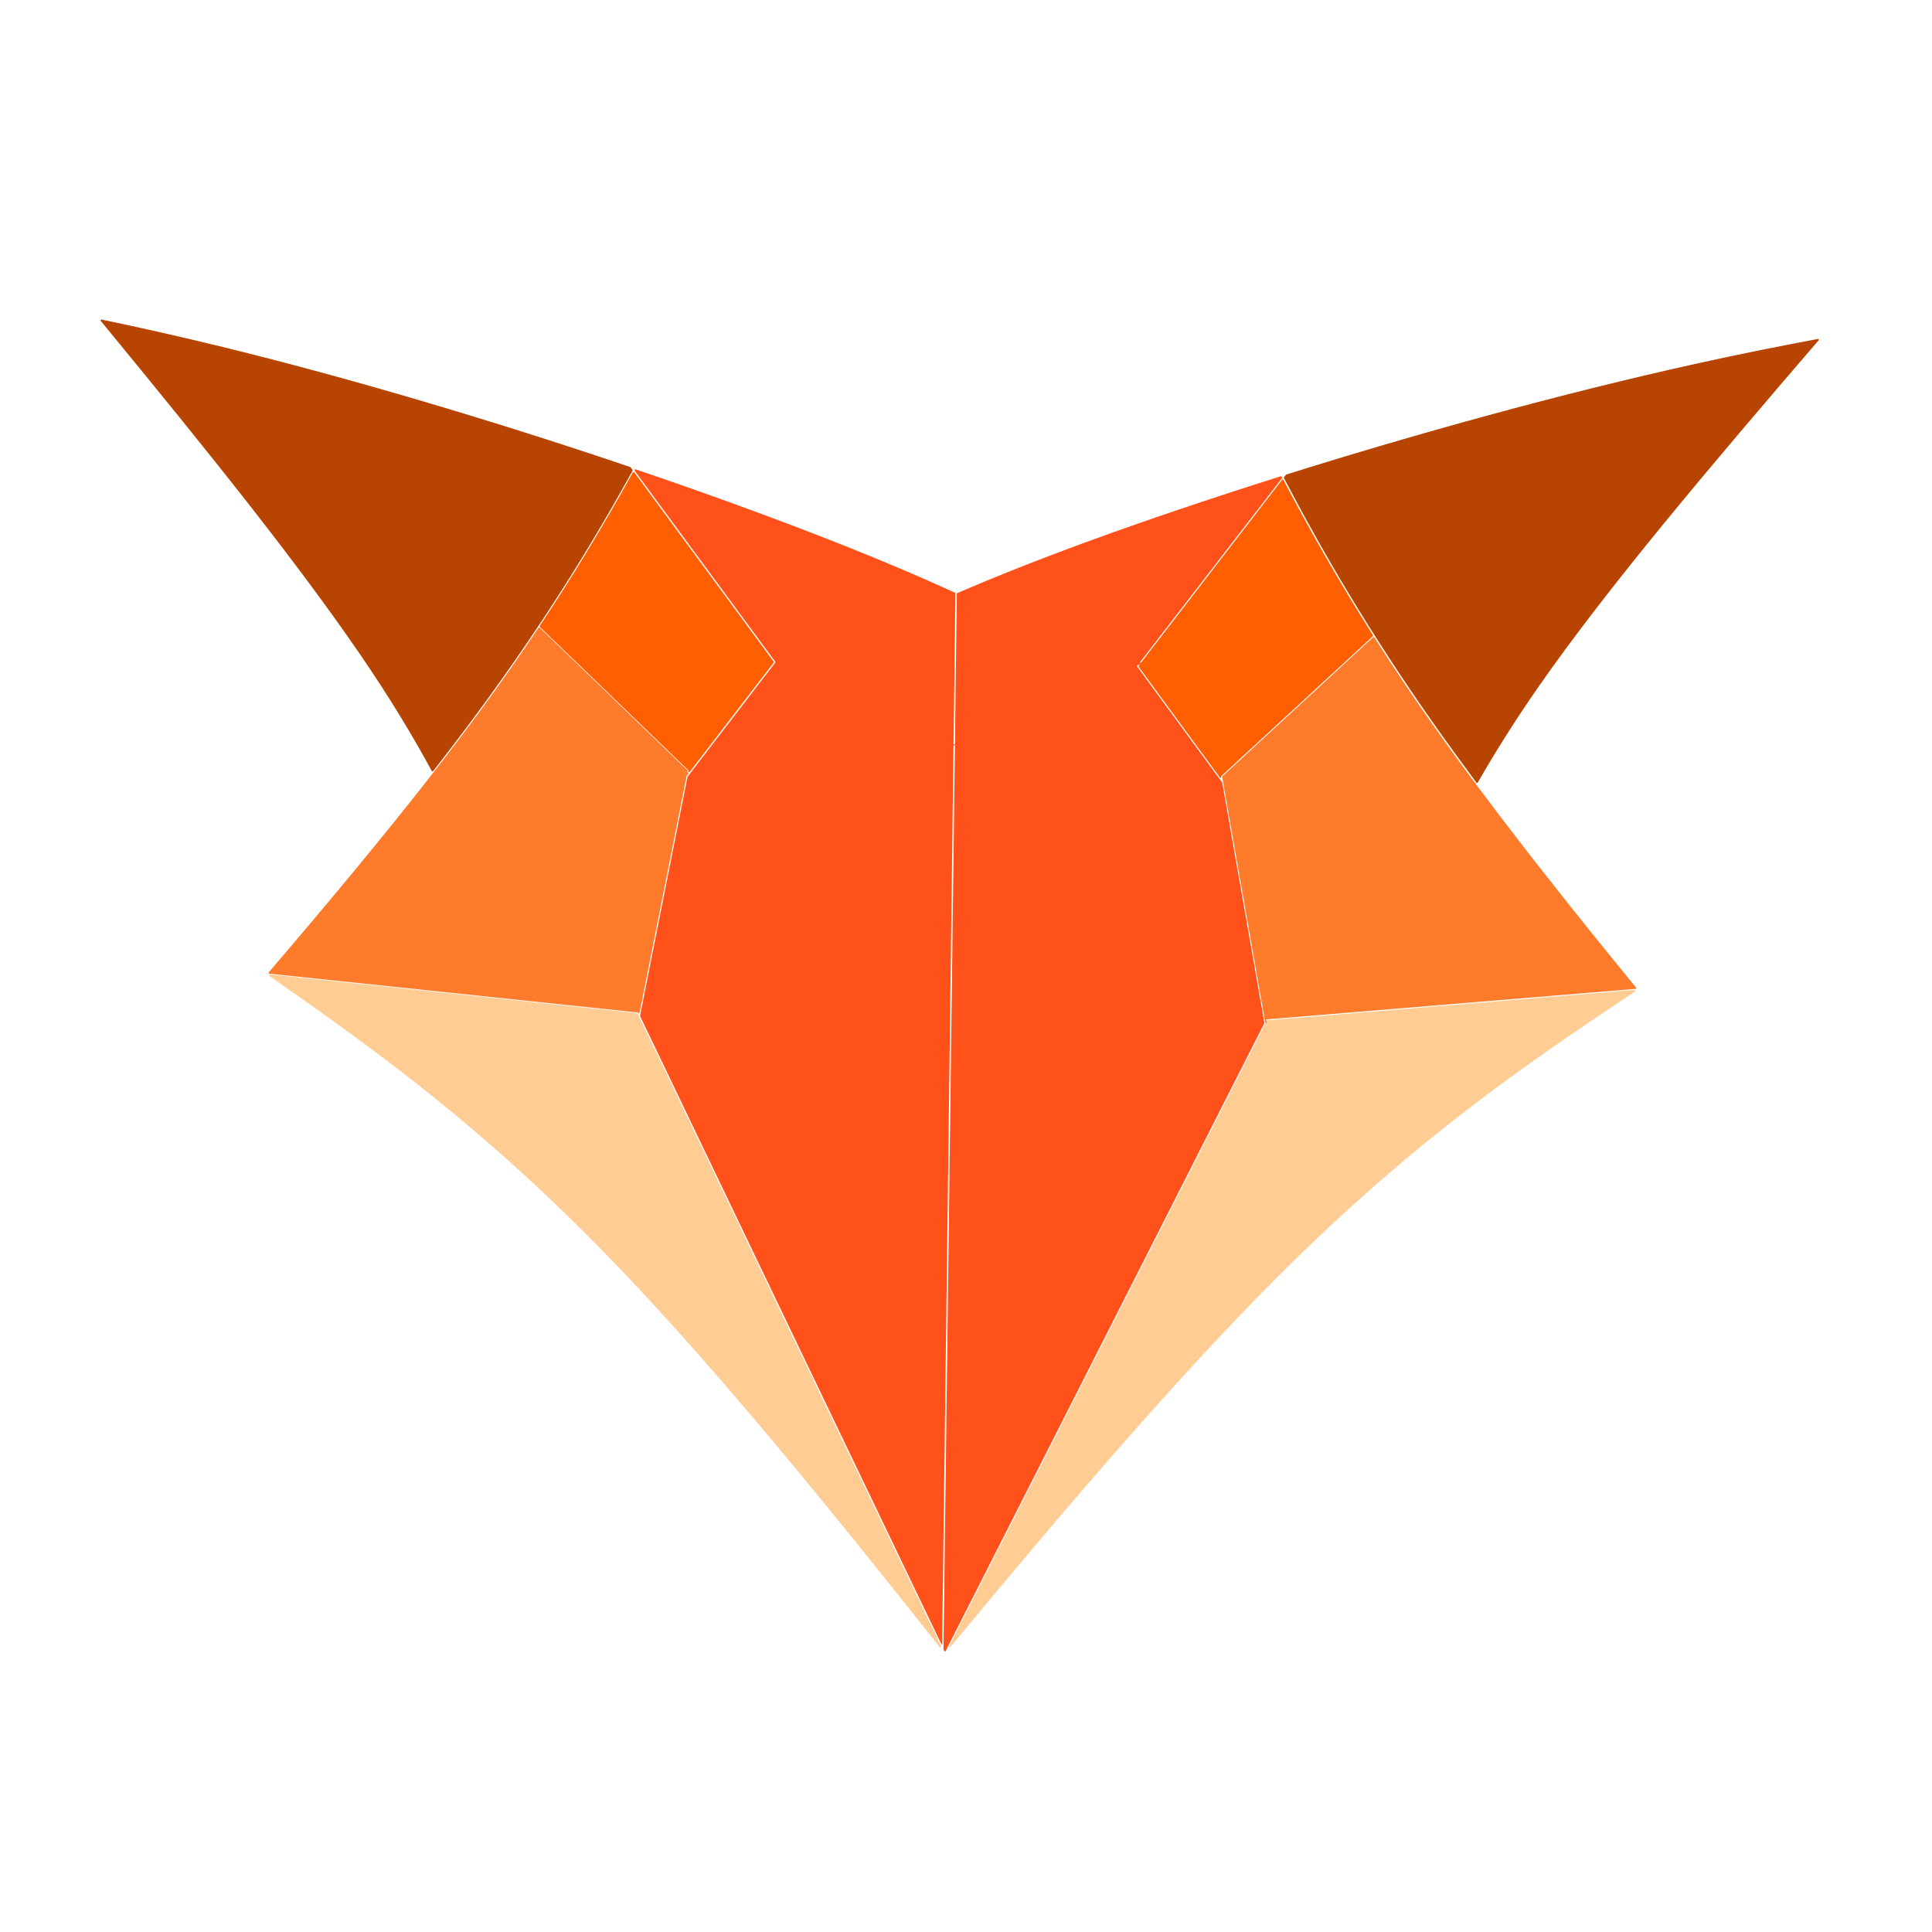
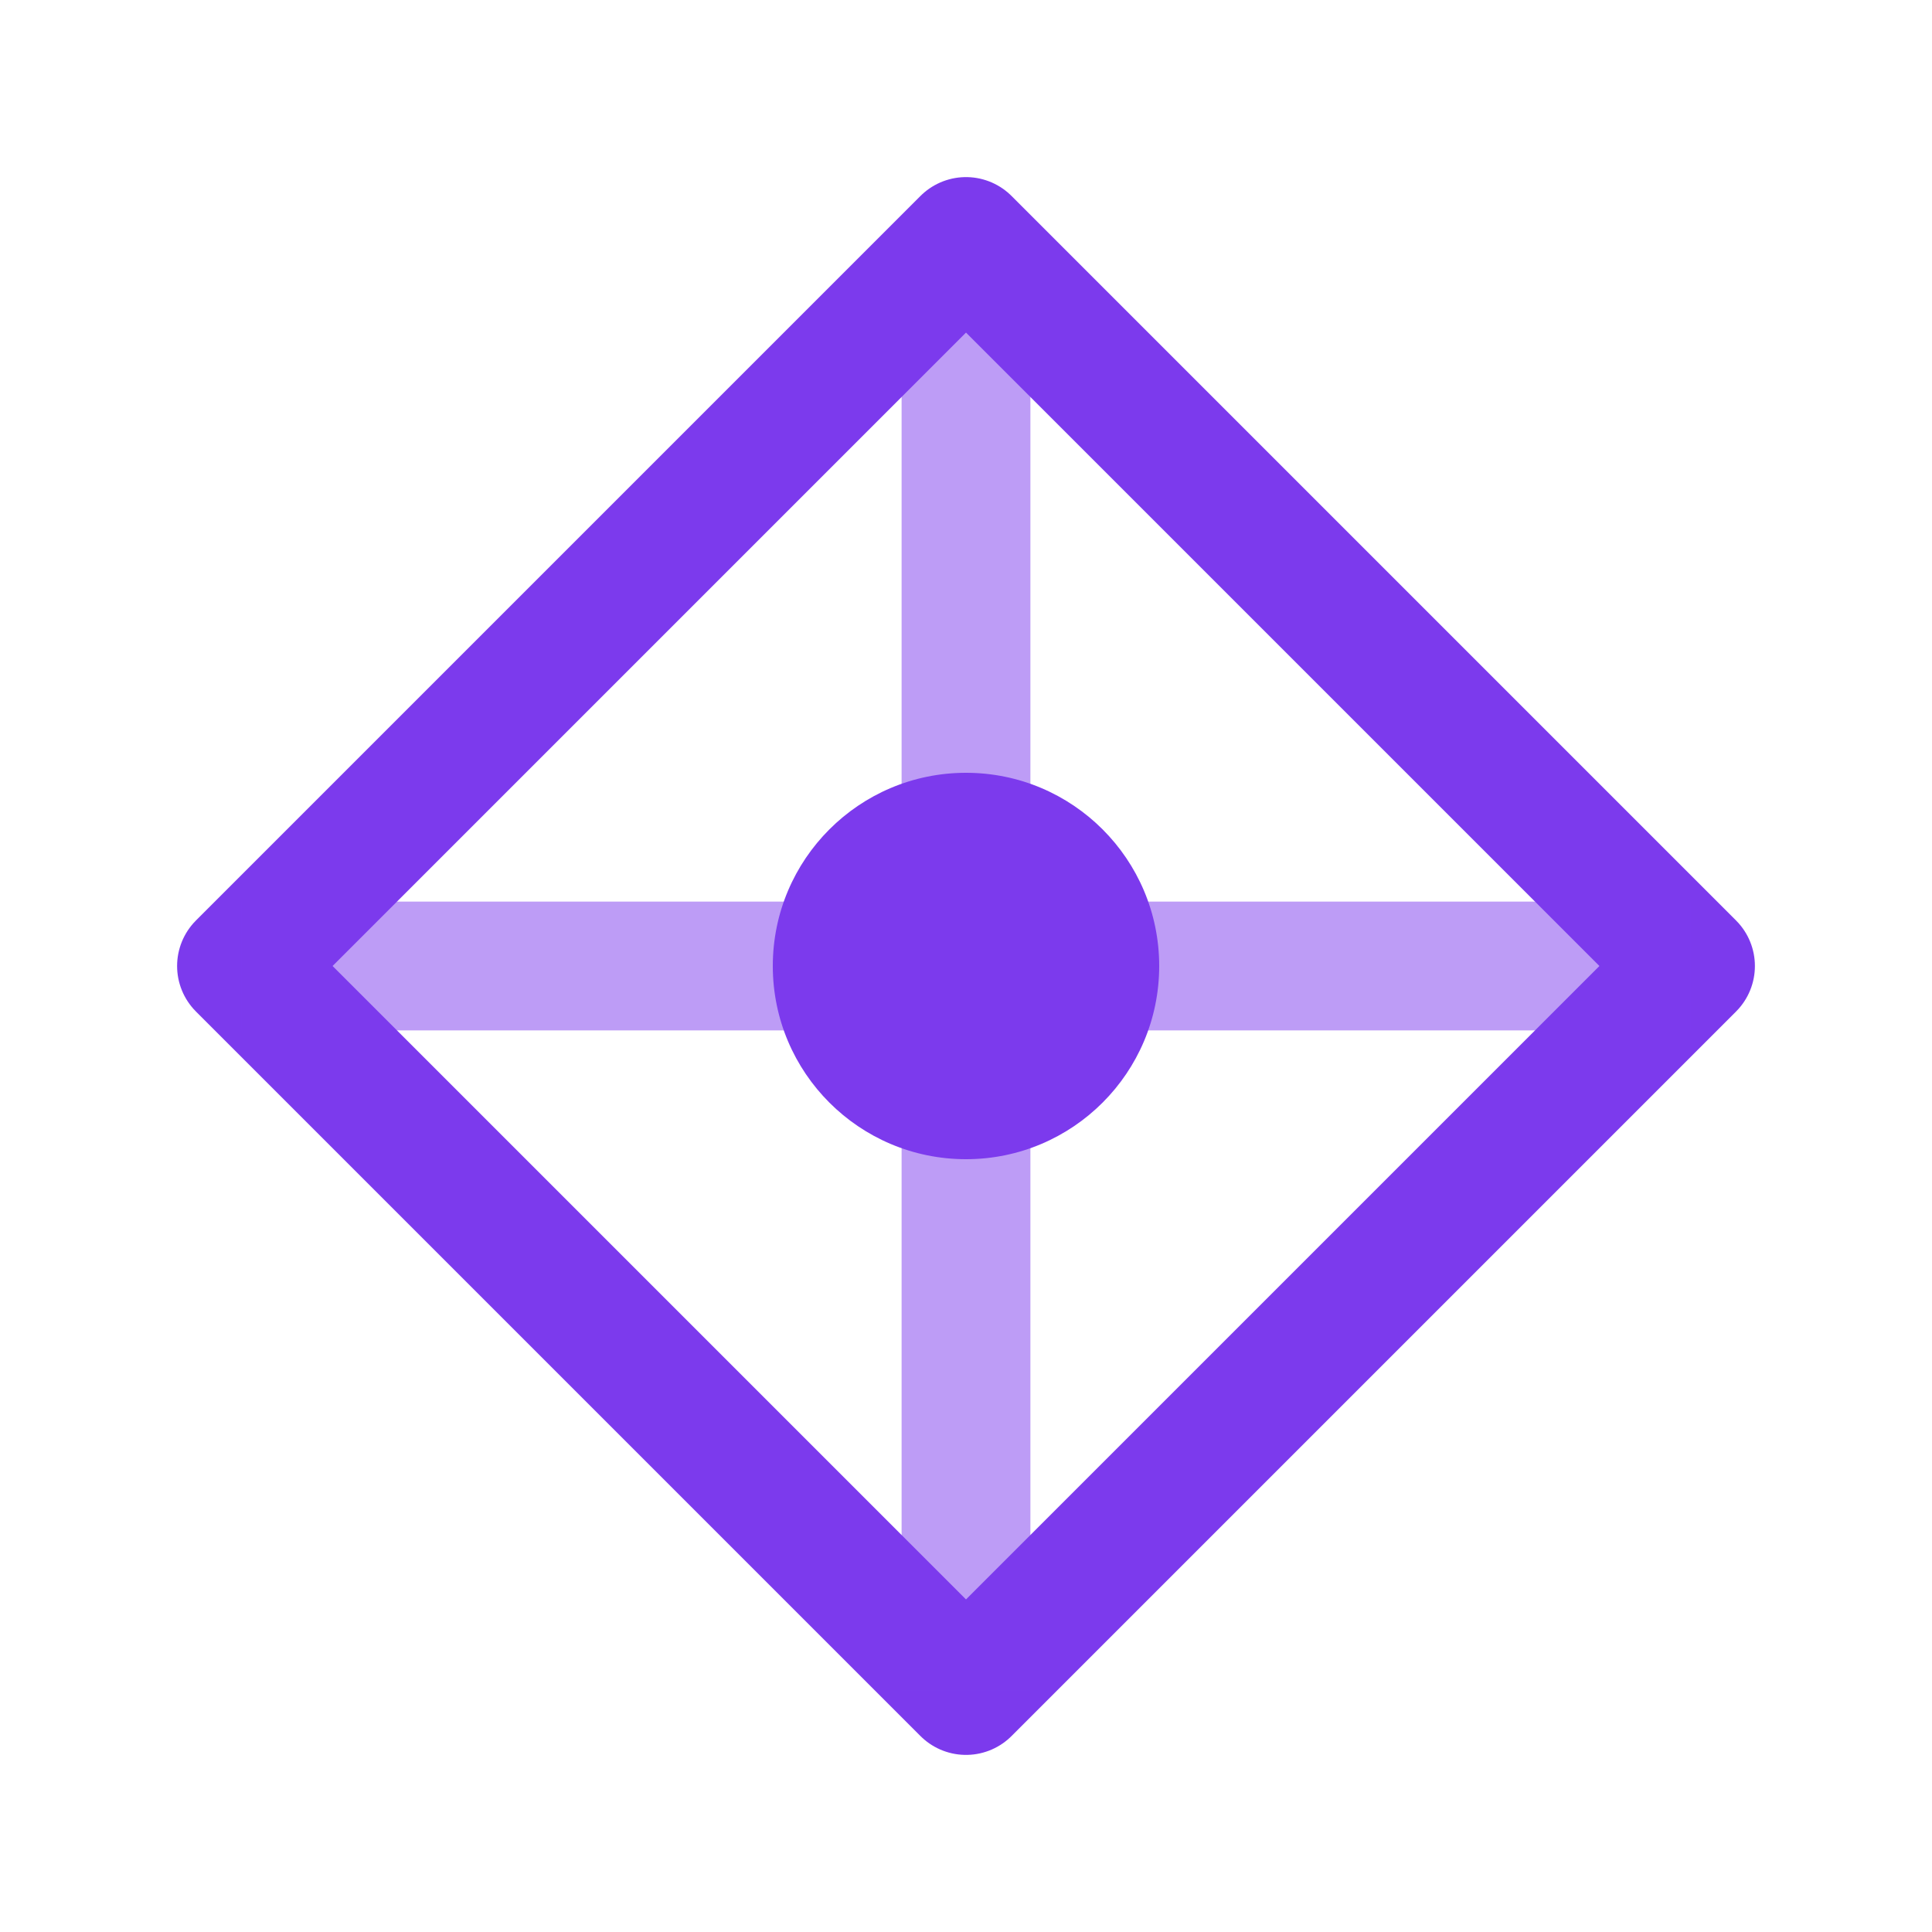
- <svg xmlns="http://www.w3.org/2000/svg" width="3000" height="3000" viewBox="815.458 684.221 1391.421 1156.724">
-   <path fill-rule="nonzero" fill="rgb(71.68%, 26.66%, 0%)" fill-opacity="1" d="M 1126.391 1122.102 L 1126.398 1122.109 Z M 888.566 797 C 888.316 797 888.09 797.141 887.984 797.359 C 887.879 797.59 887.91 797.852 888.066 798.039 C 963.312 889.59 1036.07 979.441 1084.488 1052.539 C 1101 1077.48 1114.68 1100.461 1126.391 1122.102 C 1126.5 1122.309 1126.711 1122.43 1126.941 1122.43 C 1126.988 1122.43 1127.051 1122.43 1127.102 1122.422 C 1127.141 1122.41 1127.191 1122.391 1127.23 1122.371 L 1127.23 1122.359 C 1127.328 1122.32 1127.41 1122.238 1127.469 1122.148 C 1138.691 1107.75 1149.391 1093.68 1159.48 1079.988 C 1207.328 1015.129 1241.68 958.941 1271.012 905.961 C 1271.129 905.738 1271.109 905.469 1270.961 905.27 L 1269.691 903.539 L 1269.68 903.539 C 1269.609 903.391 1269.48 903.281 1269.32 903.219 C 1177.461 872.109 1073.34 840.621 975.879 816.781 C 946.246 809.531 917.211 802.988 888.688 797.02 Z M 888.566 797 " />
-   <path fill-rule="nonzero" fill="rgb(100%, 37.256%, 0%)" fill-opacity="1" d="M 1271.77 906.809 C 1271.539 906.809 1271.32 906.93 1271.199 907.141 C 1251.859 942.031 1230.328 978.34 1204.18 1017.609 C 1204.051 1017.809 1204.039 1018.051 1204.148 1018.262 C 1204.191 1018.352 1204.262 1018.422 1204.34 1018.48 L 1204.328 1018.48 L 1311.129 1121.539 C 1311.18 1121.59 1311.211 1121.672 1311.191 1121.738 L 1311.102 1122.23 C 1311.039 1122.52 1311.191 1122.809 1311.461 1122.93 C 1311.539 1122.969 1311.629 1122.988 1311.711 1122.988 C 1311.91 1122.988 1312.102 1122.898 1312.23 1122.738 L 1372.25 1044.629 L 1372.629 1044.129 C 1372.801 1043.91 1372.809 1043.59 1372.641 1043.371 L 1370.609 1040.621 L 1272.281 907.07 C 1272.16 906.91 1271.969 906.809 1271.77 906.809 Z M 1271.77 906.809 " />
-   <path fill-rule="nonzero" fill="rgb(100%, 48.242%, 17.259%)" fill-opacity="1" d="M 1203.75 1018.781 C 1203.539 1018.77 1203.328 1018.879 1203.211 1019.059 C 1190.09 1038.711 1175.82 1059.102 1160.078 1080.43 C 1149.809 1094.359 1138.93 1108.672 1127.488 1123.34 C 1127.48 1123.359 1127.461 1123.371 1127.461 1123.391 L 1127.449 1123.391 L 1127.379 1123.488 L 1127.059 1123.891 L 1126.75 1124.289 C 1126.48 1124.641 1126.34 1124.809 1126.07 1125.16 C 1091.211 1169.789 1051.422 1217.59 1009.051 1267.059 C 1008.891 1267.238 1008.852 1267.512 1008.949 1267.73 C 1009.051 1267.941 1009.25 1268.09 1009.488 1268.109 L 1274.691 1296.039 C 1274.781 1296.051 1274.852 1296.109 1274.891 1296.18 L 1274.922 1296.25 C 1275.031 1296.469 1275.25 1296.609 1275.48 1296.609 C 1275.52 1296.609 1275.539 1296.609 1275.57 1296.602 C 1275.84 1296.57 1276.059 1296.359 1276.121 1296.09 L 1309.191 1129.59 L 1309.961 1125.691 L 1311.18 1124.102 C 1311.391 1123.82 1311.34 1123.422 1311.07 1123.211 C 1310.949 1123.121 1310.82 1123.078 1310.691 1123.07 C 1310.609 1123.07 1310.539 1123.09 1310.469 1123.109 L 1310.672 1122.109 C 1310.711 1121.898 1310.641 1121.68 1310.488 1121.531 L 1204.191 1018.961 C 1204.07 1018.84 1203.922 1018.781 1203.75 1018.781 Z M 1203.75 1018.781 " />
-   <path fill-rule="nonzero" fill="rgb(100%, 80.077%, 57.617%)" fill-opacity="1" d="M 1009.941 1268.648 L 1009.73 1268.691 C 1009.34 1268.82 1009.309 1269.211 1009.309 1269.211 C 1009.289 1269.391 1009.34 1269.57 1009.461 1269.699 C 1009.5 1269.762 1009.559 1269.809 1009.621 1269.84 C 1088.039 1324.672 1167.129 1381.121 1264.281 1483.059 C 1333.191 1555.359 1411.199 1650.559 1492.07 1752.98 C 1492.191 1753.141 1492.379 1753.219 1492.57 1753.219 C 1492.68 1753.219 1492.801 1753.191 1492.91 1753.121 C 1493.18 1752.949 1493.289 1752.602 1493.141 1752.309 L 1276.73 1301.16 L 1275.488 1298.59 L 1274.66 1296.84 C 1274.559 1296.641 1274.371 1296.512 1274.148 1296.48 L 1010.012 1268.66 C 1009.988 1268.648 1009.969 1268.648 1009.941 1268.648 Z M 1009.941 1268.648 " />
-   <path fill-rule="nonzero" fill="rgb(100%, 31.763%, 9.813%)" fill-opacity="1" d="M 1273.031 904.852 C 1272.922 904.852 1272.82 904.91 1272.762 905.012 C 1272.648 905.211 1272.59 905.32 1272.469 905.531 C 1272.422 905.621 1272.422 905.738 1272.48 905.828 C 1272.488 905.859 1272.52 905.891 1272.539 905.91 L 1373.238 1042.691 L 1373.762 1043.391 C 1373.922 1043.609 1373.922 1043.91 1373.75 1044.129 L 1373.219 1044.82 L 1310.672 1126.219 L 1310.621 1126.34 L 1276.43 1298.48 C 1276.41 1298.551 1276.422 1298.621 1276.449 1298.68 L 1493.422 1750.969 C 1493.469 1751.078 1493.57 1751.141 1493.691 1751.141 C 1493.711 1751.141 1493.73 1751.141 1493.762 1751.141 C 1493.898 1751.109 1494 1750.98 1494 1750.84 L 1502.18 1103.762 L 1503.051 1103.398 C 1503.211 1103.328 1503.281 1103.148 1503.211 1103 C 1503.16 1102.879 1503.059 1102.809 1502.93 1102.809 C 1502.891 1102.809 1502.852 1102.82 1502.809 1102.828 L 1502.191 1103.09 L 1502.199 1102.289 L 1502.211 1101.059 L 1502.23 1099.781 L 1503.57 994.219 C 1503.57 994.199 1503.578 994.18 1503.59 994.148 C 1503.609 994.012 1503.531 993.879 1503.41 993.828 C 1503.102 993.68 1502.68 993.488 1502.34 993.34 C 1502.32 993.328 1502.309 993.32 1502.289 993.309 C 1476.609 981.609 1447.07 969.059 1411.961 955.309 C 1371.859 939.602 1324.469 922.309 1273.129 904.859 L 1273.039 904.852 Z M 1273.031 904.852 " />
-   <path fill-rule="nonzero" fill="rgb(100%, 31.763%, 9.813%)" fill-opacity="1" d="M 1738.059 909.859 C 1738 909.859 1737.949 909.871 1737.891 909.891 C 1686.191 926.18 1638.43 942.391 1597.98 957.191 C 1562.559 970.16 1532.762 982.031 1506.809 993.172 C 1506.148 993.449 1505.52 993.73 1504.859 994.012 C 1504.641 994.109 1504.512 994.352 1504.559 994.59 L 1503.23 1100.27 L 1503.219 1100.578 L 1503.199 1102.629 L 1503.191 1102.629 C 1503.141 1102.68 1503.09 1102.73 1503.059 1102.809 C 1502.969 1103.02 1503.031 1103.262 1503.191 1103.41 L 1494.961 1754.551 C 1494.949 1754.629 1494.969 1754.711 1495.012 1754.781 L 1495.559 1755.93 C 1495.648 1756.109 1495.82 1756.23 1496.02 1756.23 C 1496.219 1756.23 1496.398 1756.121 1496.488 1755.941 L 1726.012 1303.82 C 1726.059 1303.719 1726.07 1303.609 1726.059 1303.5 L 1695.738 1130.629 C 1695.73 1130.551 1695.691 1130.48 1695.648 1130.41 L 1634.949 1047.629 L 1634.43 1046.93 C 1634.32 1046.781 1634.328 1046.59 1634.43 1046.449 L 1634.891 1045.859 L 1636.84 1045.039 C 1636.898 1045.02 1636.961 1044.98 1637 1044.941 C 1637.18 1044.762 1637.211 1044.48 1637.07 1044.281 C 1636.969 1044.129 1636.809 1044.051 1636.641 1044.039 C 1636.57 1044.039 1636.5 1044.059 1636.441 1044.09 L 1636.18 1044.191 L 1738.75 911.238 L 1738.762 911.238 C 1738.77 911.219 1738.789 911.191 1738.809 911.172 C 1738.891 911.02 1738.891 910.84 1738.809 910.68 L 1738.52 910.141 C 1738.43 909.969 1738.262 909.871 1738.07 909.859 Z M 1738.059 909.859 " />
-   <path fill-rule="nonzero" fill="rgb(100%, 80.077%, 57.617%)" fill-opacity="1" d="M 1992.922 1279.801 L 1992.871 1279.801 L 1728.18 1301.691 C 1727.988 1301.699 1727.828 1301.809 1727.75 1301.98 L 1727.391 1302.68 C 1727.328 1302.672 1727.281 1302.66 1727.219 1302.66 C 1727.191 1302.66 1727.148 1302.66 1727.121 1302.66 C 1726.828 1302.711 1726.641 1302.988 1726.691 1303.281 L 1726.789 1303.859 L 1725.578 1306.25 L 1499.09 1752.398 C 1498.961 1752.641 1499.051 1752.93 1499.27 1753.078 C 1499.359 1753.141 1499.461 1753.172 1499.559 1753.172 C 1499.711 1753.172 1499.871 1753.109 1499.969 1752.98 C 1583.129 1652.41 1663.25 1559 1733.77 1488.262 C 1833.219 1388.512 1913.57 1333.84 1993.219 1280.77 C 1993.41 1280.641 1993.5 1280.398 1993.43 1280.18 C 1993.371 1279.961 1993.16 1279.801 1992.93 1279.801 Z M 1992.922 1279.801 " />
-   <path fill-rule="nonzero" fill="rgb(100%, 48.242%, 17.259%)" fill-opacity="1" d="M 1805.148 1025.789 L 1805.07 1025.961 L 1804.77 1026.16 Z M 1804.77 1025.629 C 1804.609 1025.629 1804.449 1025.711 1804.352 1025.84 L 1804.34 1025.84 L 1695.84 1125.941 C 1695.699 1126.059 1695.641 1126.238 1695.68 1126.422 L 1726.309 1301.129 L 1726.672 1303.18 C 1726.719 1303.43 1726.941 1303.609 1727.191 1303.621 C 1727.219 1303.621 1727.25 1303.609 1727.289 1303.609 C 1727.57 1303.559 1727.77 1303.281 1727.719 1303 L 1727.691 1302.871 L 1727.672 1302.699 L 1727.391 1301.148 L 1727.379 1301.148 C 1727.441 1301.078 1727.531 1301.039 1727.629 1301.031 L 1993.391 1279.051 L 1993.379 1279.051 C 1993.391 1279.051 1993.398 1279.051 1993.41 1279.051 L 1993.43 1279.051 C 1993.621 1279.031 1993.789 1278.91 1993.871 1278.73 C 1993.941 1278.539 1993.91 1278.34 1993.789 1278.18 C 1952.539 1227.789 1913.82 1179.102 1879.969 1133.68 L 1879.941 1133.648 L 1879.922 1133.621 C 1879.512 1133.07 1879.102 1132.52 1878.68 1131.969 L 1878.66 1131.969 C 1878.648 1131.922 1878.621 1131.871 1878.59 1131.828 L 1878.59 1131.82 C 1867.5 1116.922 1856.922 1102.352 1846.969 1088.211 C 1831.719 1066.531 1817.898 1045.82 1805.23 1025.871 C 1805.211 1025.84 1805.18 1025.82 1805.16 1025.789 C 1805.059 1025.691 1804.93 1025.629 1804.789 1025.629 Z M 1804.77 1025.629 " />
-   <path fill-rule="nonzero" fill="rgb(100%, 37.256%, 0%)" fill-opacity="1" d="M 1739.27 912.711 L 1738.801 912.949 L 1738.801 912.93 Z M 1739.281 912.18 C 1739.09 912.172 1738.91 912.27 1738.82 912.43 L 1738.809 912.43 L 1637.641 1043.57 L 1637.629 1043.57 C 1637.57 1043.602 1637.52 1043.641 1637.48 1043.68 C 1637.391 1043.77 1637.34 1043.879 1637.32 1044 L 1637.309 1044 L 1635.469 1046.379 C 1635.328 1046.57 1635.32 1046.828 1635.461 1047.02 L 1635.84 1047.531 L 1694.09 1126.961 C 1694.191 1127.109 1694.352 1127.18 1694.512 1127.18 C 1694.578 1127.18 1694.66 1127.172 1694.73 1127.141 C 1694.949 1127.039 1695.078 1126.809 1695.039 1126.559 L 1694.949 1126.07 L 1694.961 1126.129 L 1694.949 1126.07 C 1694.93 1125.961 1694.969 1125.852 1695.059 1125.77 L 1804.191 1025.09 L 1804.211 1025.09 C 1804.25 1025.039 1804.301 1024.98 1804.32 1024.922 C 1804.41 1024.762 1804.391 1024.559 1804.301 1024.41 C 1779.031 984.559 1758.32 947.789 1739.75 912.461 C 1739.66 912.281 1739.48 912.18 1739.289 912.18 Z M 1739.281 912.18 " />
-   <path fill-rule="nonzero" fill="rgb(71.68%, 26.66%, 0%)" fill-opacity="1" d="M 2124.91 810.98 L 2124.75 810.988 C 2096.109 816.309 2066.941 822.199 2037.16 828.781 C 1939.191 850.43 1834.391 879.578 1741.852 908.621 C 1741.699 908.672 1741.578 908.781 1741.52 908.91 L 1741.512 908.91 L 1740.211 910.602 C 1740.191 910.621 1740.18 910.648 1740.16 910.68 C 1740.07 910.852 1740.078 911.051 1740.18 911.211 C 1768.309 964.828 1801.371 1021.77 1847.738 1087.672 C 1857.531 1101.578 1867.93 1115.91 1878.809 1130.57 C 1878.91 1130.711 1879.07 1130.789 1879.25 1130.789 C 1879.27 1130.789 1879.289 1130.789 1879.309 1130.789 L 1879.32 1130.789 C 1879.48 1130.77 1879.641 1130.68 1879.73 1130.52 C 1879.738 1130.512 1879.75 1130.5 1879.75 1130.488 L 1879.738 1130.488 C 1891.93 1109.129 1906.121 1086.461 1923.191 1061.91 C 1973.23 989.91 2048 901.719 2125.281 811.879 C 2125.352 811.801 2125.391 811.699 2125.41 811.602 C 2125.43 811.449 2125.391 811.309 2125.301 811.191 C 2125.211 811.07 2125.07 811 2124.93 810.98 Z M 2124.91 810.98 " />
+ <svg xmlns="http://www.w3.org/2000/svg" width="26" height="26" viewBox="0 0 24 24" fill="none">
+   <path d="M3 12 L12 3 L21 12 L12 21 Z" stroke="#7C3AED" stroke-width="1.6" stroke-linejoin="round" />
+   <path d="M3 12 L21 12 M12 3 L12 21" stroke="#7C3AED" stroke-width="1.6" stroke-linejoin="round" opacity=".5" />
+   <circle cx="12" cy="12" r="2.4" fill="#7C3AED" />
</svg>
